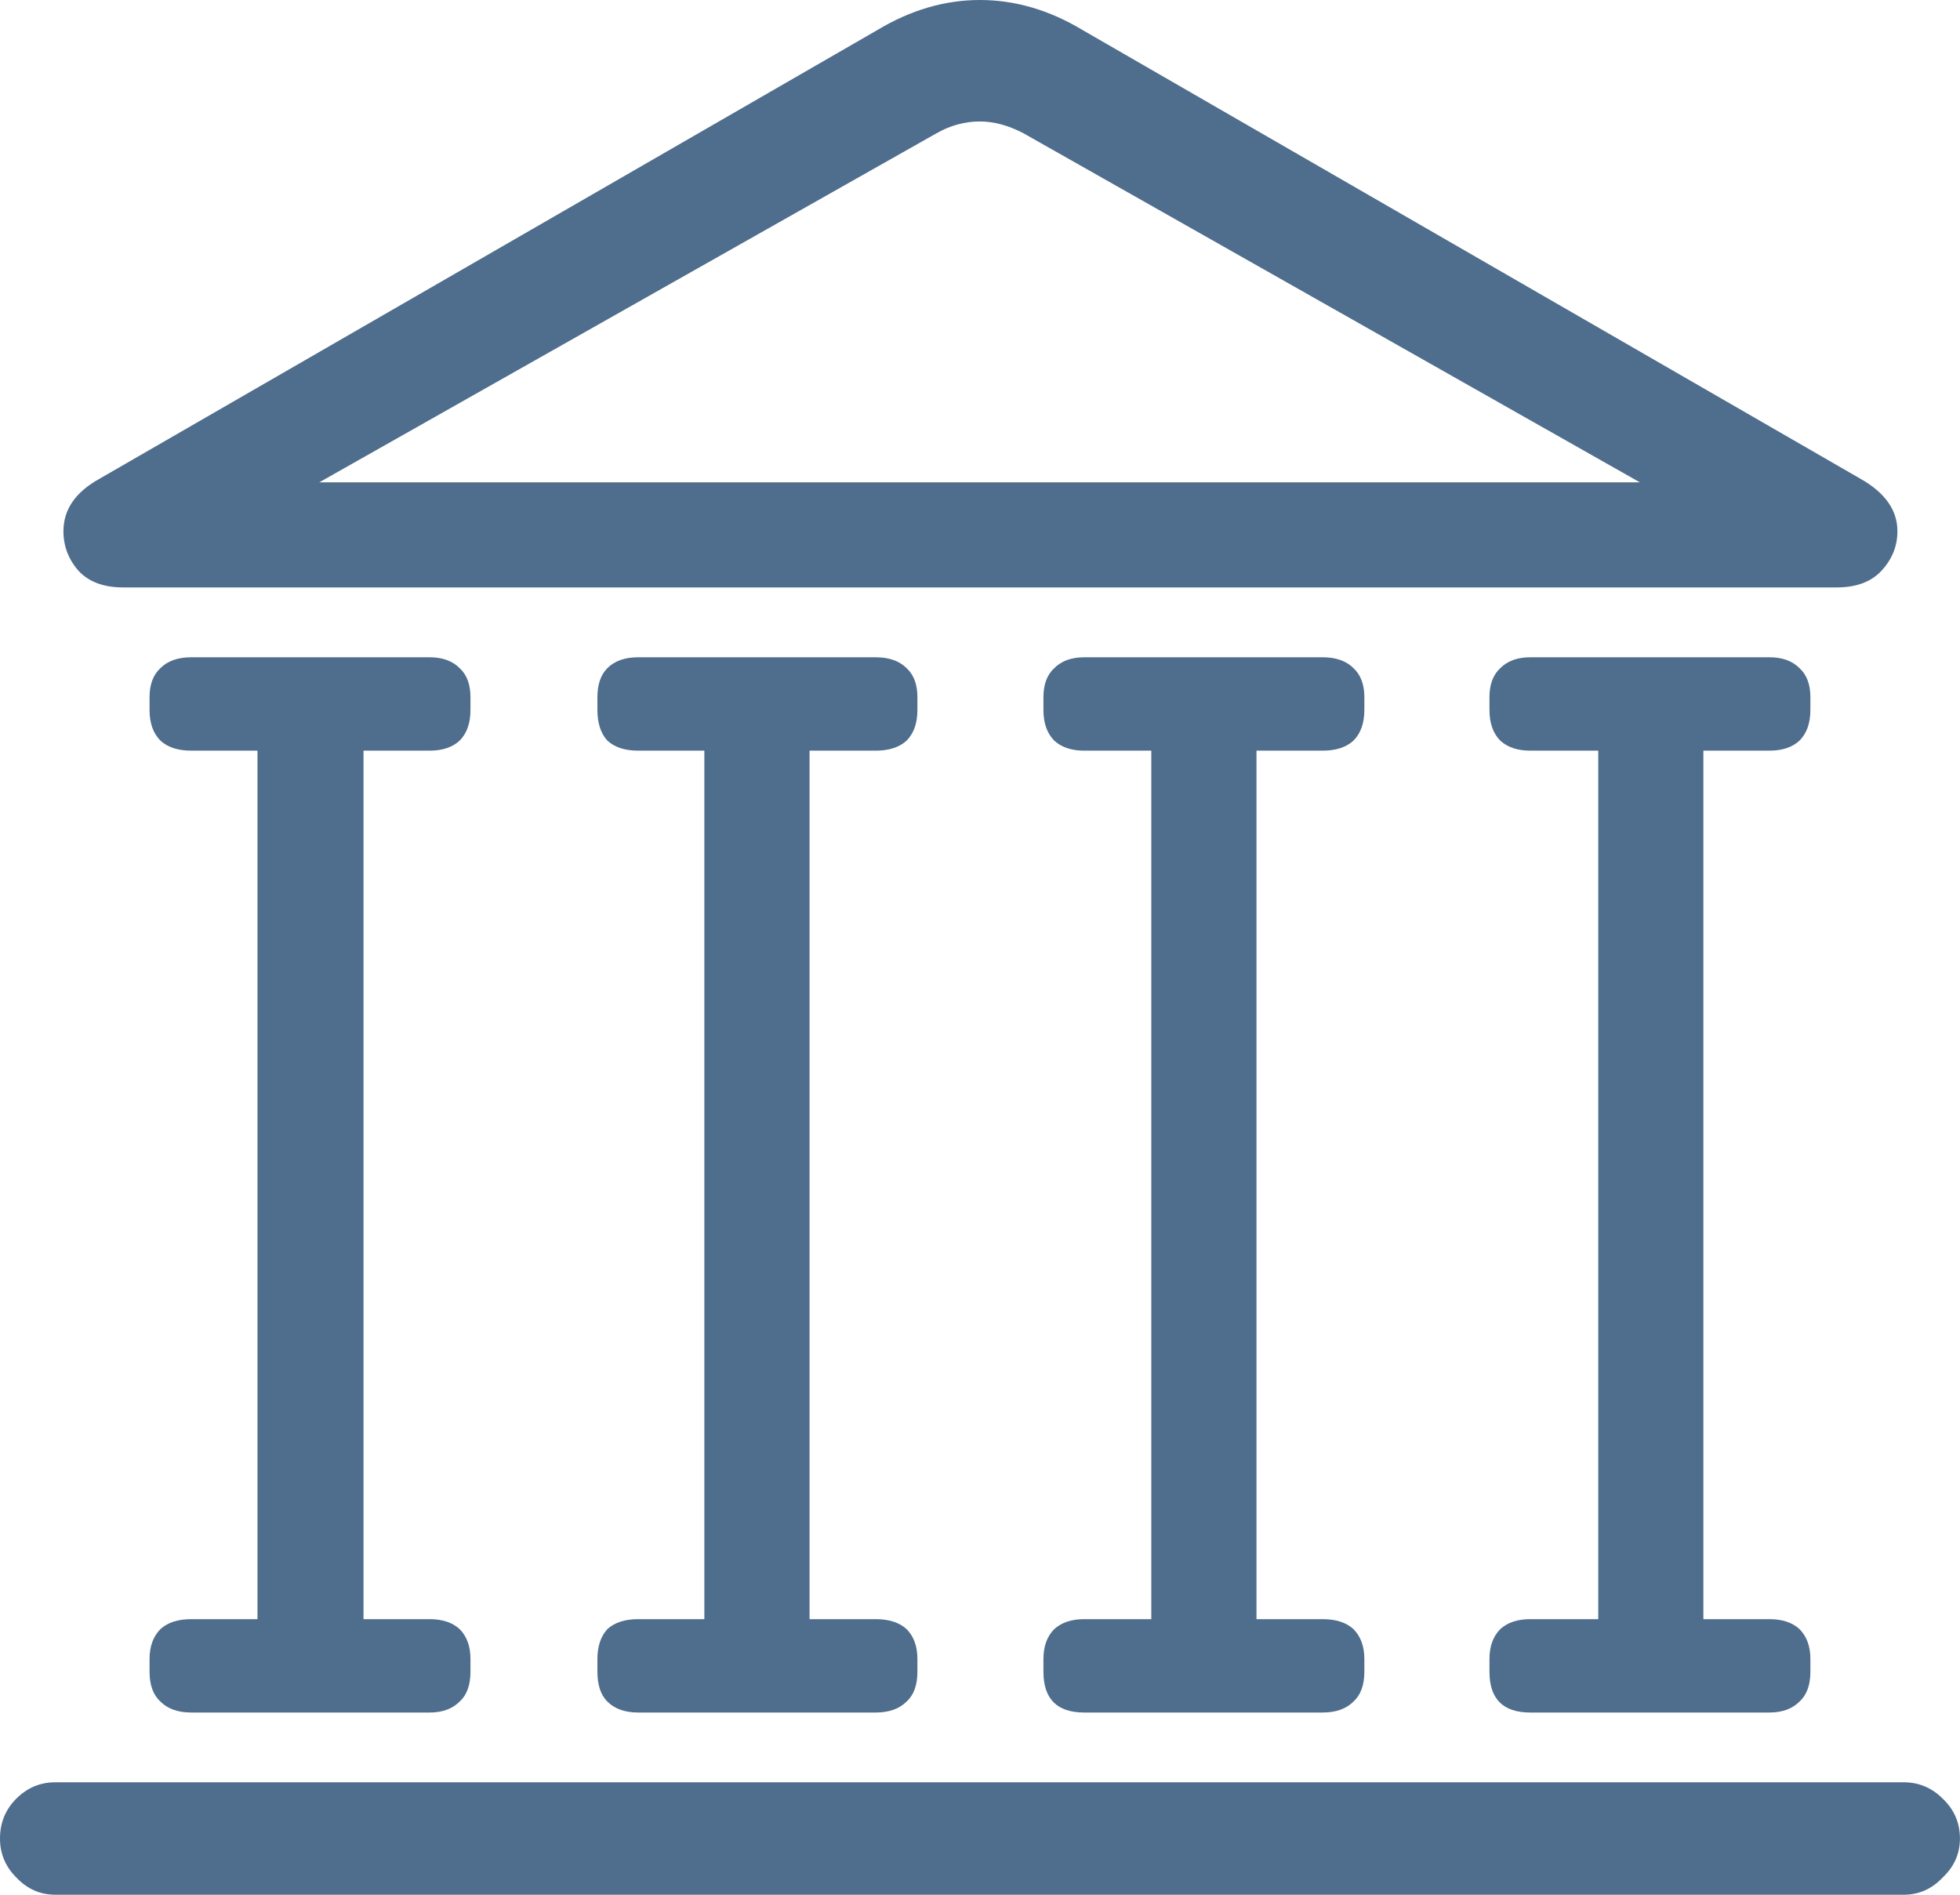
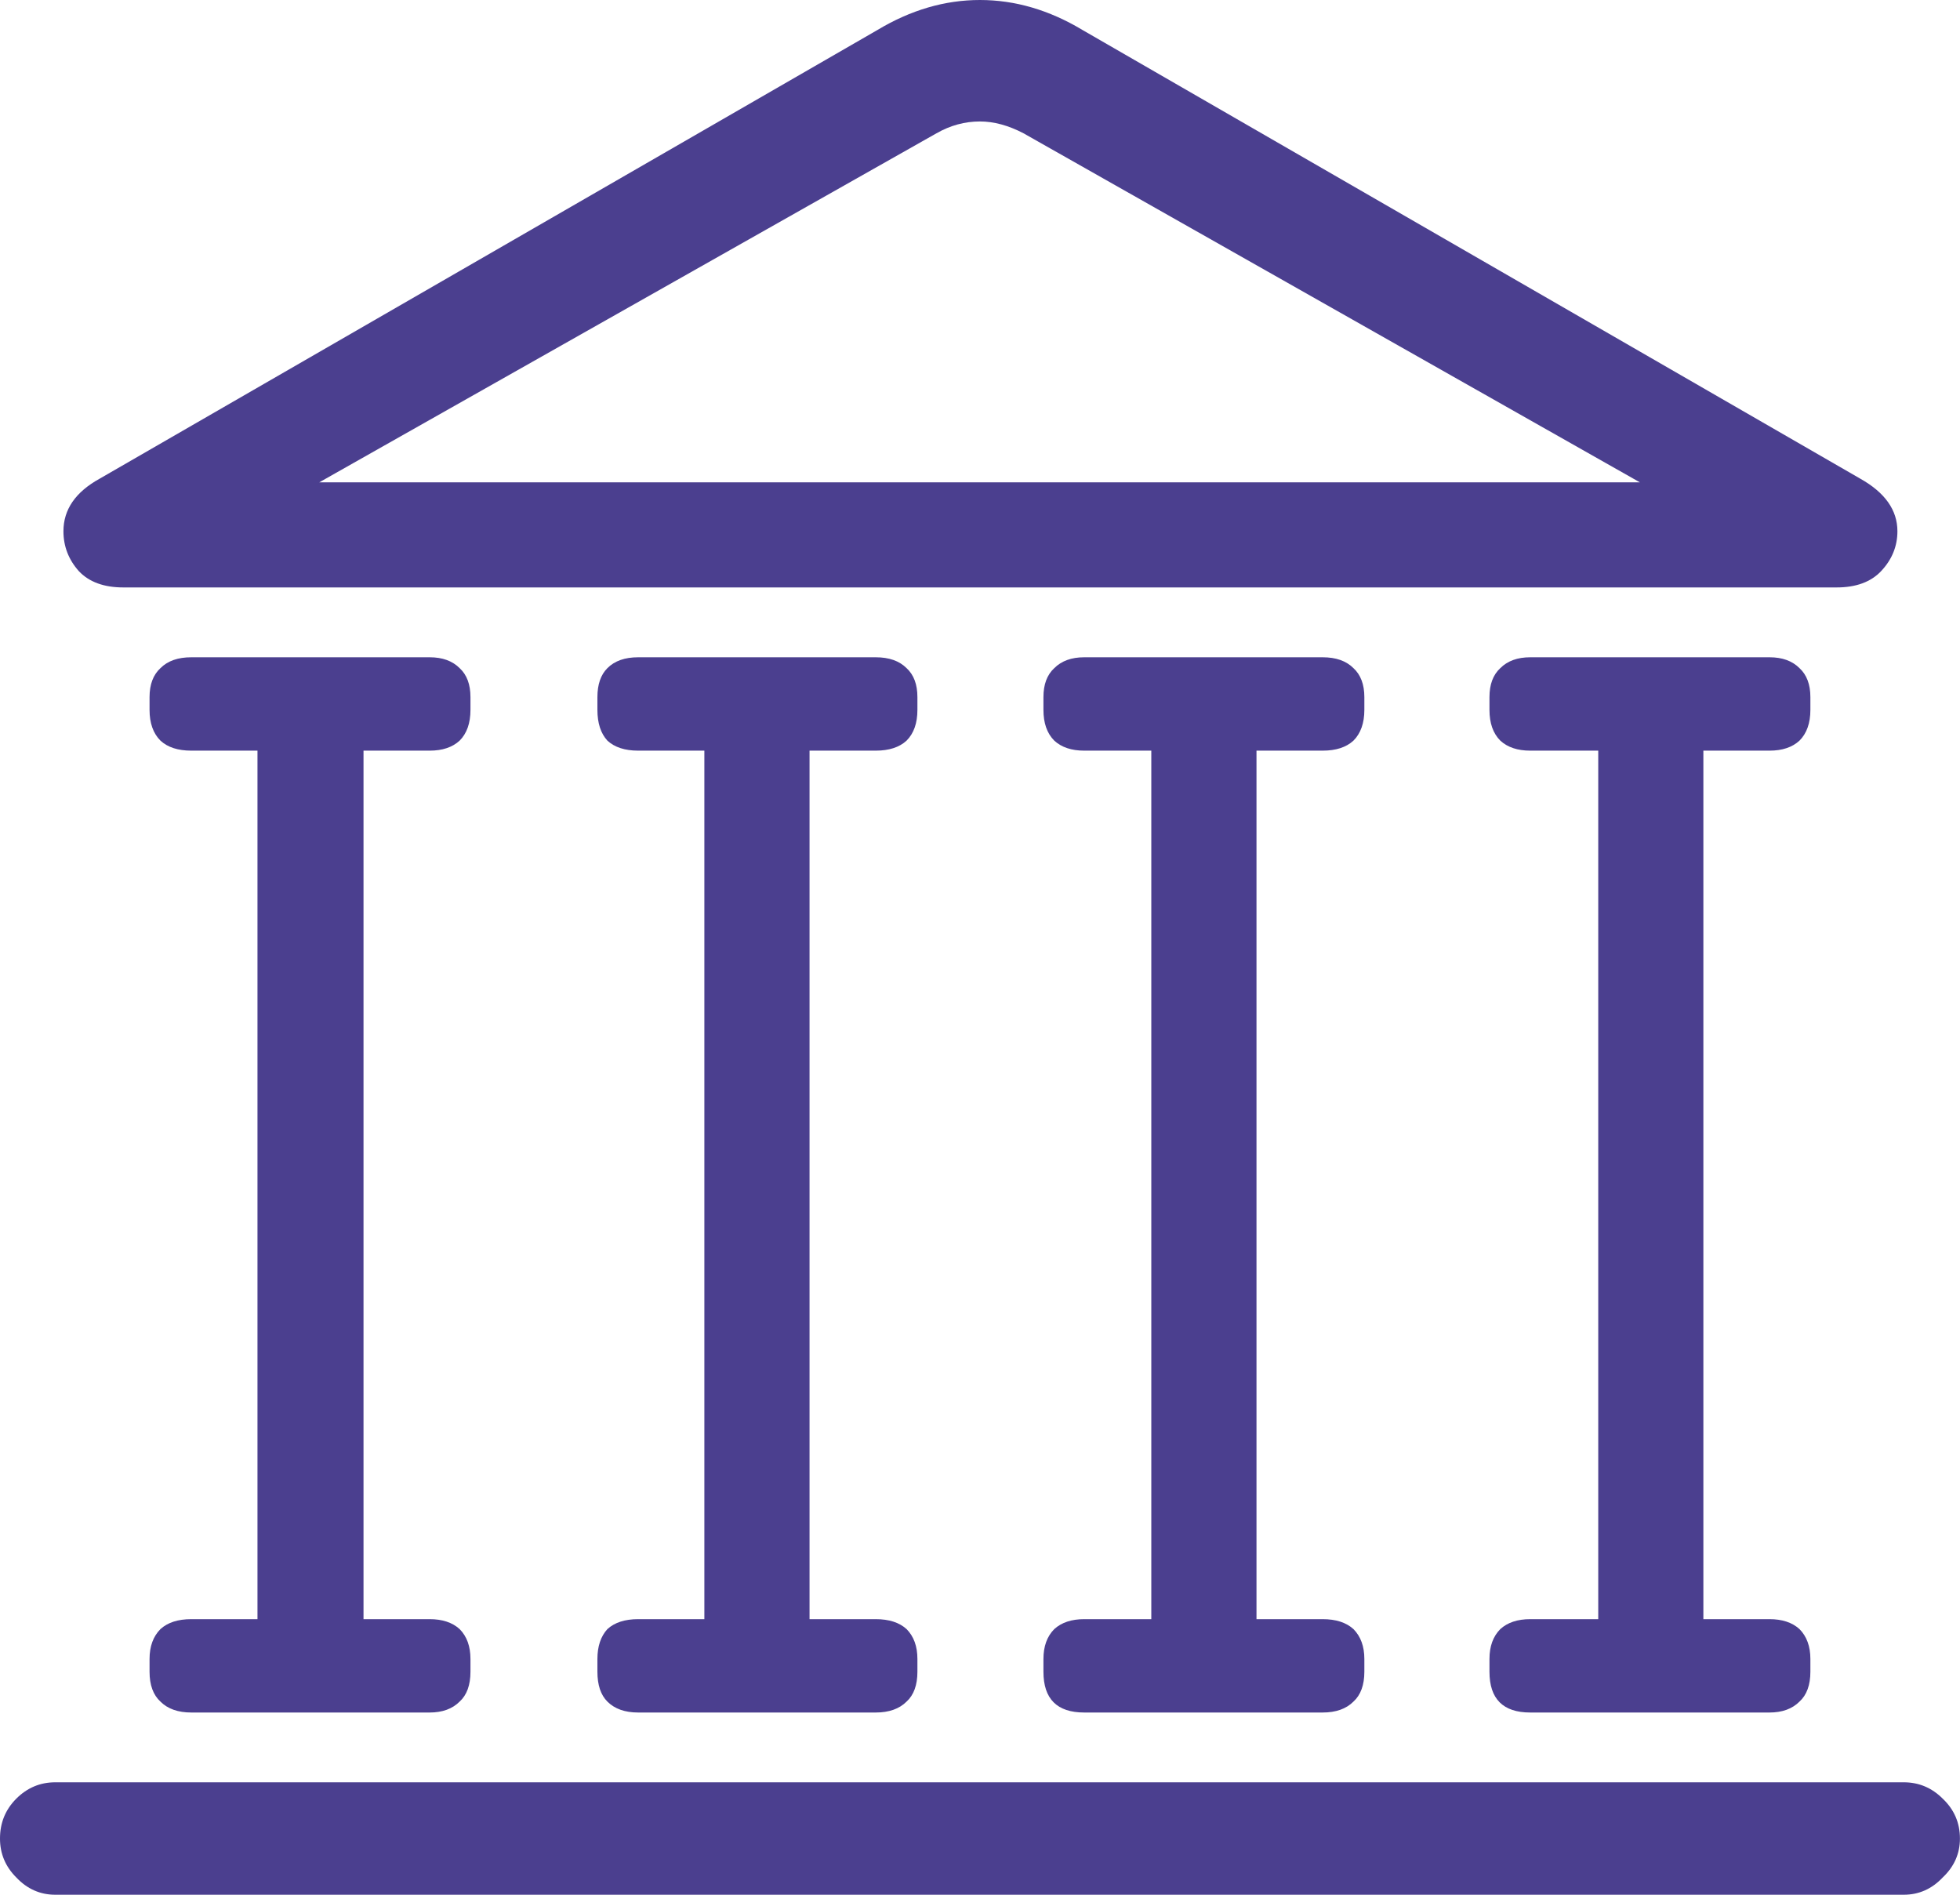
<svg xmlns="http://www.w3.org/2000/svg" width="30" height="29" viewBox="0 0 30 29" fill="none">
-   <path d="M1.887 8.991C1.591 8.991 1.364 8.908 1.207 8.742C1.05 8.566 0.971 8.362 0.971 8.131C0.971 7.798 1.156 7.53 1.526 7.326L13.432 0.458C13.94 0.153 14.463 0 14.999 0C15.536 0 16.059 0.153 16.567 0.458L28.473 7.326C28.852 7.539 29.042 7.807 29.042 8.131C29.042 8.362 28.958 8.566 28.792 8.742C28.635 8.908 28.408 8.991 28.112 8.991H1.887ZM4.274 7.729L4.177 7.382H25.823L25.712 7.729L15.666 2.04C15.434 1.919 15.212 1.859 14.999 1.859C14.768 1.859 14.546 1.919 14.334 2.04L4.274 7.729ZM2.928 11.489C2.724 11.489 2.567 11.438 2.456 11.336C2.345 11.225 2.289 11.068 2.289 10.865V10.67C2.289 10.476 2.345 10.328 2.456 10.226C2.567 10.115 2.724 10.06 2.928 10.06H6.577C6.771 10.06 6.924 10.115 7.035 10.226C7.146 10.328 7.201 10.476 7.201 10.67V10.865C7.201 11.068 7.146 11.225 7.035 11.336C6.924 11.438 6.771 11.489 6.577 11.489H2.928ZM3.941 25.157V11.114H5.564V25.157H3.941ZM2.928 26.211C2.724 26.211 2.567 26.155 2.456 26.044C2.345 25.943 2.289 25.79 2.289 25.587V25.392C2.289 25.198 2.345 25.046 2.456 24.934C2.567 24.833 2.724 24.782 2.928 24.782H6.577C6.771 24.782 6.924 24.833 7.035 24.934C7.146 25.046 7.201 25.198 7.201 25.392V25.587C7.201 25.79 7.146 25.943 7.035 26.044C6.924 26.155 6.771 26.211 6.577 26.211H2.928ZM9.768 11.489C9.565 11.489 9.408 11.438 9.297 11.336C9.195 11.225 9.144 11.068 9.144 10.865V10.67C9.144 10.476 9.195 10.328 9.297 10.226C9.408 10.115 9.565 10.06 9.768 10.06H13.404C13.607 10.06 13.765 10.115 13.876 10.226C13.987 10.328 14.042 10.476 14.042 10.67V10.865C14.042 11.068 13.987 11.225 13.876 11.336C13.765 11.438 13.607 11.489 13.404 11.489H9.768ZM10.781 25.157V11.114H12.391V25.157H10.781ZM9.768 26.211C9.565 26.211 9.408 26.155 9.297 26.044C9.195 25.943 9.144 25.79 9.144 25.587V25.392C9.144 25.198 9.195 25.046 9.297 24.934C9.408 24.833 9.565 24.782 9.768 24.782H13.404C13.607 24.782 13.765 24.833 13.876 24.934C13.987 25.046 14.042 25.198 14.042 25.392V25.587C14.042 25.79 13.987 25.943 13.876 26.044C13.765 26.155 13.607 26.211 13.404 26.211H9.768ZM16.595 11.489C16.401 11.489 16.248 11.438 16.137 11.336C16.026 11.225 15.971 11.068 15.971 10.865V10.67C15.971 10.476 16.026 10.328 16.137 10.226C16.248 10.115 16.401 10.06 16.595 10.06H20.244C20.448 10.06 20.605 10.115 20.716 10.226C20.827 10.328 20.883 10.476 20.883 10.67V10.865C20.883 11.068 20.827 11.225 20.716 11.336C20.605 11.438 20.448 11.489 20.244 11.489H16.595ZM17.622 25.157V11.114H19.232V25.157H17.622ZM16.595 26.211C16.179 26.211 15.971 26.003 15.971 25.587V25.392C15.971 25.198 16.026 25.046 16.137 24.934C16.248 24.833 16.401 24.782 16.595 24.782H20.244C20.448 24.782 20.605 24.833 20.716 24.934C20.827 25.046 20.883 25.198 20.883 25.392V25.587C20.883 25.79 20.827 25.943 20.716 26.044C20.605 26.155 20.448 26.211 20.244 26.211H16.595ZM23.422 11.489C23.228 11.489 23.075 11.438 22.964 11.336C22.853 11.225 22.798 11.068 22.798 10.865V10.67C22.798 10.476 22.853 10.328 22.964 10.226C23.075 10.115 23.228 10.06 23.422 10.06H27.085C27.279 10.06 27.432 10.115 27.543 10.226C27.654 10.328 27.71 10.476 27.71 10.67V10.865C27.71 11.068 27.654 11.225 27.543 11.336C27.432 11.438 27.279 11.489 27.085 11.489H23.422ZM24.463 25.157V11.114H26.072V25.157H24.463ZM23.422 26.211C23.006 26.211 22.798 26.003 22.798 25.587V25.392C22.798 25.198 22.853 25.046 22.964 24.934C23.075 24.833 23.228 24.782 23.422 24.782H27.085C27.279 24.782 27.432 24.833 27.543 24.934C27.654 25.046 27.71 25.198 27.71 25.392V25.587C27.71 25.79 27.654 25.943 27.543 26.044C27.432 26.155 27.279 26.211 27.085 26.211H23.422ZM0.846 29C0.615 29 0.416 28.912 0.25 28.736C0.083 28.57 0 28.371 0 28.14C0 27.899 0.083 27.696 0.25 27.529C0.416 27.363 0.615 27.279 0.846 27.279H29.139C29.37 27.279 29.569 27.363 29.735 27.529C29.911 27.696 29.999 27.899 29.999 28.14C29.999 28.371 29.911 28.57 29.735 28.736C29.569 28.912 29.37 29 29.139 29H0.846Z" fill="#4F6D8C" />
+   <path d="M1.887 8.991C1.591 8.991 1.364 8.908 1.207 8.742C1.05 8.566 0.971 8.362 0.971 8.131C0.971 7.798 1.156 7.53 1.526 7.326L13.432 0.458C13.94 0.153 14.463 0 14.999 0C15.536 0 16.059 0.153 16.567 0.458L28.473 7.326C28.852 7.539 29.042 7.807 29.042 8.131C29.042 8.362 28.958 8.566 28.792 8.742C28.635 8.908 28.408 8.991 28.112 8.991H1.887ZM4.274 7.729L4.177 7.382H25.823L25.712 7.729L15.666 2.04C15.434 1.919 15.212 1.859 14.999 1.859C14.768 1.859 14.546 1.919 14.334 2.04L4.274 7.729ZM2.928 11.489C2.724 11.489 2.567 11.438 2.456 11.336C2.345 11.225 2.289 11.068 2.289 10.865V10.67C2.289 10.476 2.345 10.328 2.456 10.226C2.567 10.115 2.724 10.06 2.928 10.06H6.577C6.771 10.06 6.924 10.115 7.035 10.226C7.146 10.328 7.201 10.476 7.201 10.67V10.865C7.201 11.068 7.146 11.225 7.035 11.336C6.924 11.438 6.771 11.489 6.577 11.489H2.928ZM3.941 25.157V11.114H5.564V25.157H3.941ZM2.928 26.211C2.724 26.211 2.567 26.155 2.456 26.044C2.345 25.943 2.289 25.79 2.289 25.587V25.392C2.289 25.198 2.345 25.046 2.456 24.934C2.567 24.833 2.724 24.782 2.928 24.782H6.577C6.771 24.782 6.924 24.833 7.035 24.934C7.146 25.046 7.201 25.198 7.201 25.392V25.587C7.201 25.79 7.146 25.943 7.035 26.044C6.924 26.155 6.771 26.211 6.577 26.211H2.928ZM9.768 11.489C9.565 11.489 9.408 11.438 9.297 11.336C9.195 11.225 9.144 11.068 9.144 10.865V10.67C9.144 10.476 9.195 10.328 9.297 10.226C9.408 10.115 9.565 10.06 9.768 10.06H13.404C13.607 10.06 13.765 10.115 13.876 10.226C13.987 10.328 14.042 10.476 14.042 10.67V10.865C14.042 11.068 13.987 11.225 13.876 11.336C13.765 11.438 13.607 11.489 13.404 11.489H9.768ZM10.781 25.157V11.114H12.391V25.157H10.781ZM9.768 26.211C9.565 26.211 9.408 26.155 9.297 26.044C9.195 25.943 9.144 25.79 9.144 25.587V25.392C9.144 25.198 9.195 25.046 9.297 24.934C9.408 24.833 9.565 24.782 9.768 24.782H13.404C13.607 24.782 13.765 24.833 13.876 24.934C13.987 25.046 14.042 25.198 14.042 25.392V25.587C14.042 25.79 13.987 25.943 13.876 26.044C13.765 26.155 13.607 26.211 13.404 26.211H9.768ZM16.595 11.489C16.401 11.489 16.248 11.438 16.137 11.336C16.026 11.225 15.971 11.068 15.971 10.865V10.67C15.971 10.476 16.026 10.328 16.137 10.226C16.248 10.115 16.401 10.06 16.595 10.06H20.244C20.448 10.06 20.605 10.115 20.716 10.226C20.827 10.328 20.883 10.476 20.883 10.67V10.865C20.883 11.068 20.827 11.225 20.716 11.336C20.605 11.438 20.448 11.489 20.244 11.489H16.595ZM17.622 25.157V11.114H19.232V25.157H17.622ZM16.595 26.211C16.179 26.211 15.971 26.003 15.971 25.587V25.392C15.971 25.198 16.026 25.046 16.137 24.934C16.248 24.833 16.401 24.782 16.595 24.782H20.244C20.448 24.782 20.605 24.833 20.716 24.934C20.827 25.046 20.883 25.198 20.883 25.392V25.587C20.883 25.79 20.827 25.943 20.716 26.044C20.605 26.155 20.448 26.211 20.244 26.211H16.595ZM23.422 11.489C23.228 11.489 23.075 11.438 22.964 11.336C22.853 11.225 22.798 11.068 22.798 10.865V10.67C22.798 10.476 22.853 10.328 22.964 10.226C23.075 10.115 23.228 10.06 23.422 10.06H27.085C27.279 10.06 27.432 10.115 27.543 10.226C27.654 10.328 27.71 10.476 27.71 10.67V10.865C27.71 11.068 27.654 11.225 27.543 11.336C27.432 11.438 27.279 11.489 27.085 11.489H23.422ZM24.463 25.157V11.114H26.072V25.157H24.463ZM23.422 26.211C23.006 26.211 22.798 26.003 22.798 25.587V25.392C22.798 25.198 22.853 25.046 22.964 24.934C23.075 24.833 23.228 24.782 23.422 24.782H27.085C27.279 24.782 27.432 24.833 27.543 24.934C27.654 25.046 27.71 25.198 27.71 25.392V25.587C27.71 25.79 27.654 25.943 27.543 26.044C27.432 26.155 27.279 26.211 27.085 26.211H23.422ZM0.846 29C0.615 29 0.416 28.912 0.25 28.736C0.083 28.57 0 28.371 0 28.14C0 27.899 0.083 27.696 0.25 27.529C0.416 27.363 0.615 27.279 0.846 27.279H29.139C29.37 27.279 29.569 27.363 29.735 27.529C29.911 27.696 29.999 27.899 29.999 28.14C29.999 28.371 29.911 28.57 29.735 28.736C29.569 28.912 29.37 29 29.139 29H0.846Z" fill="#4B3F8F" />
</svg>
